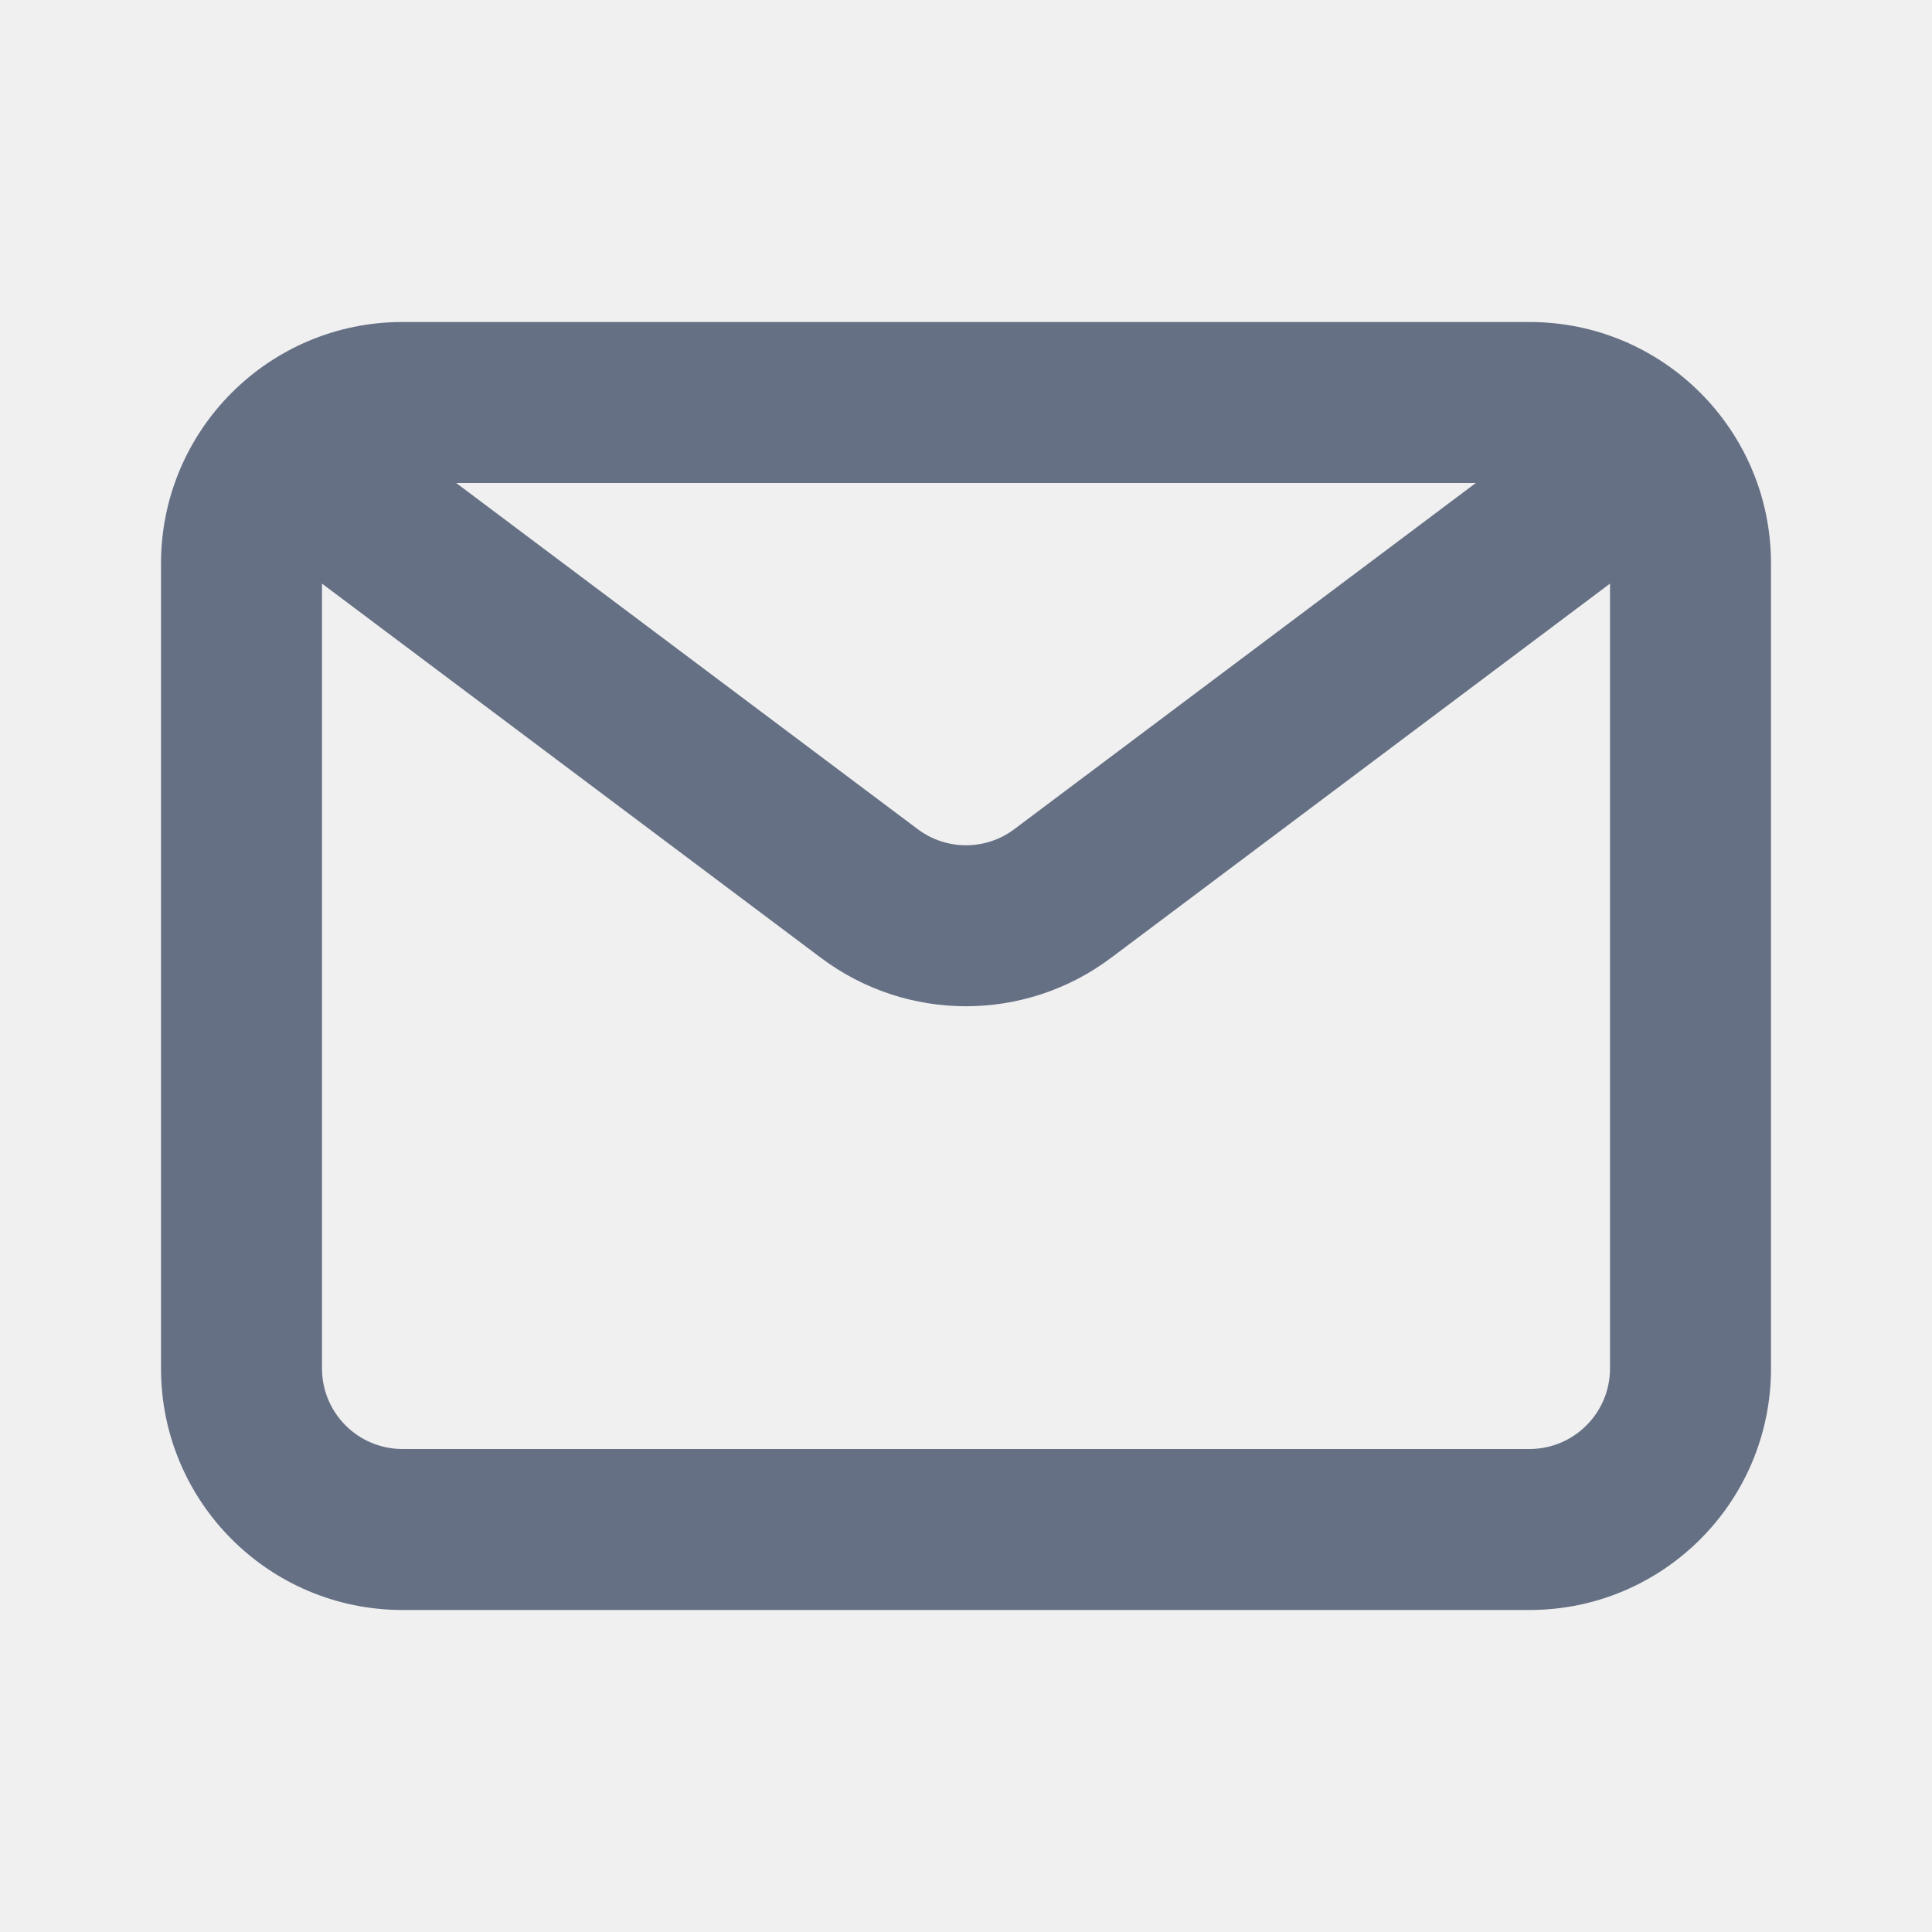
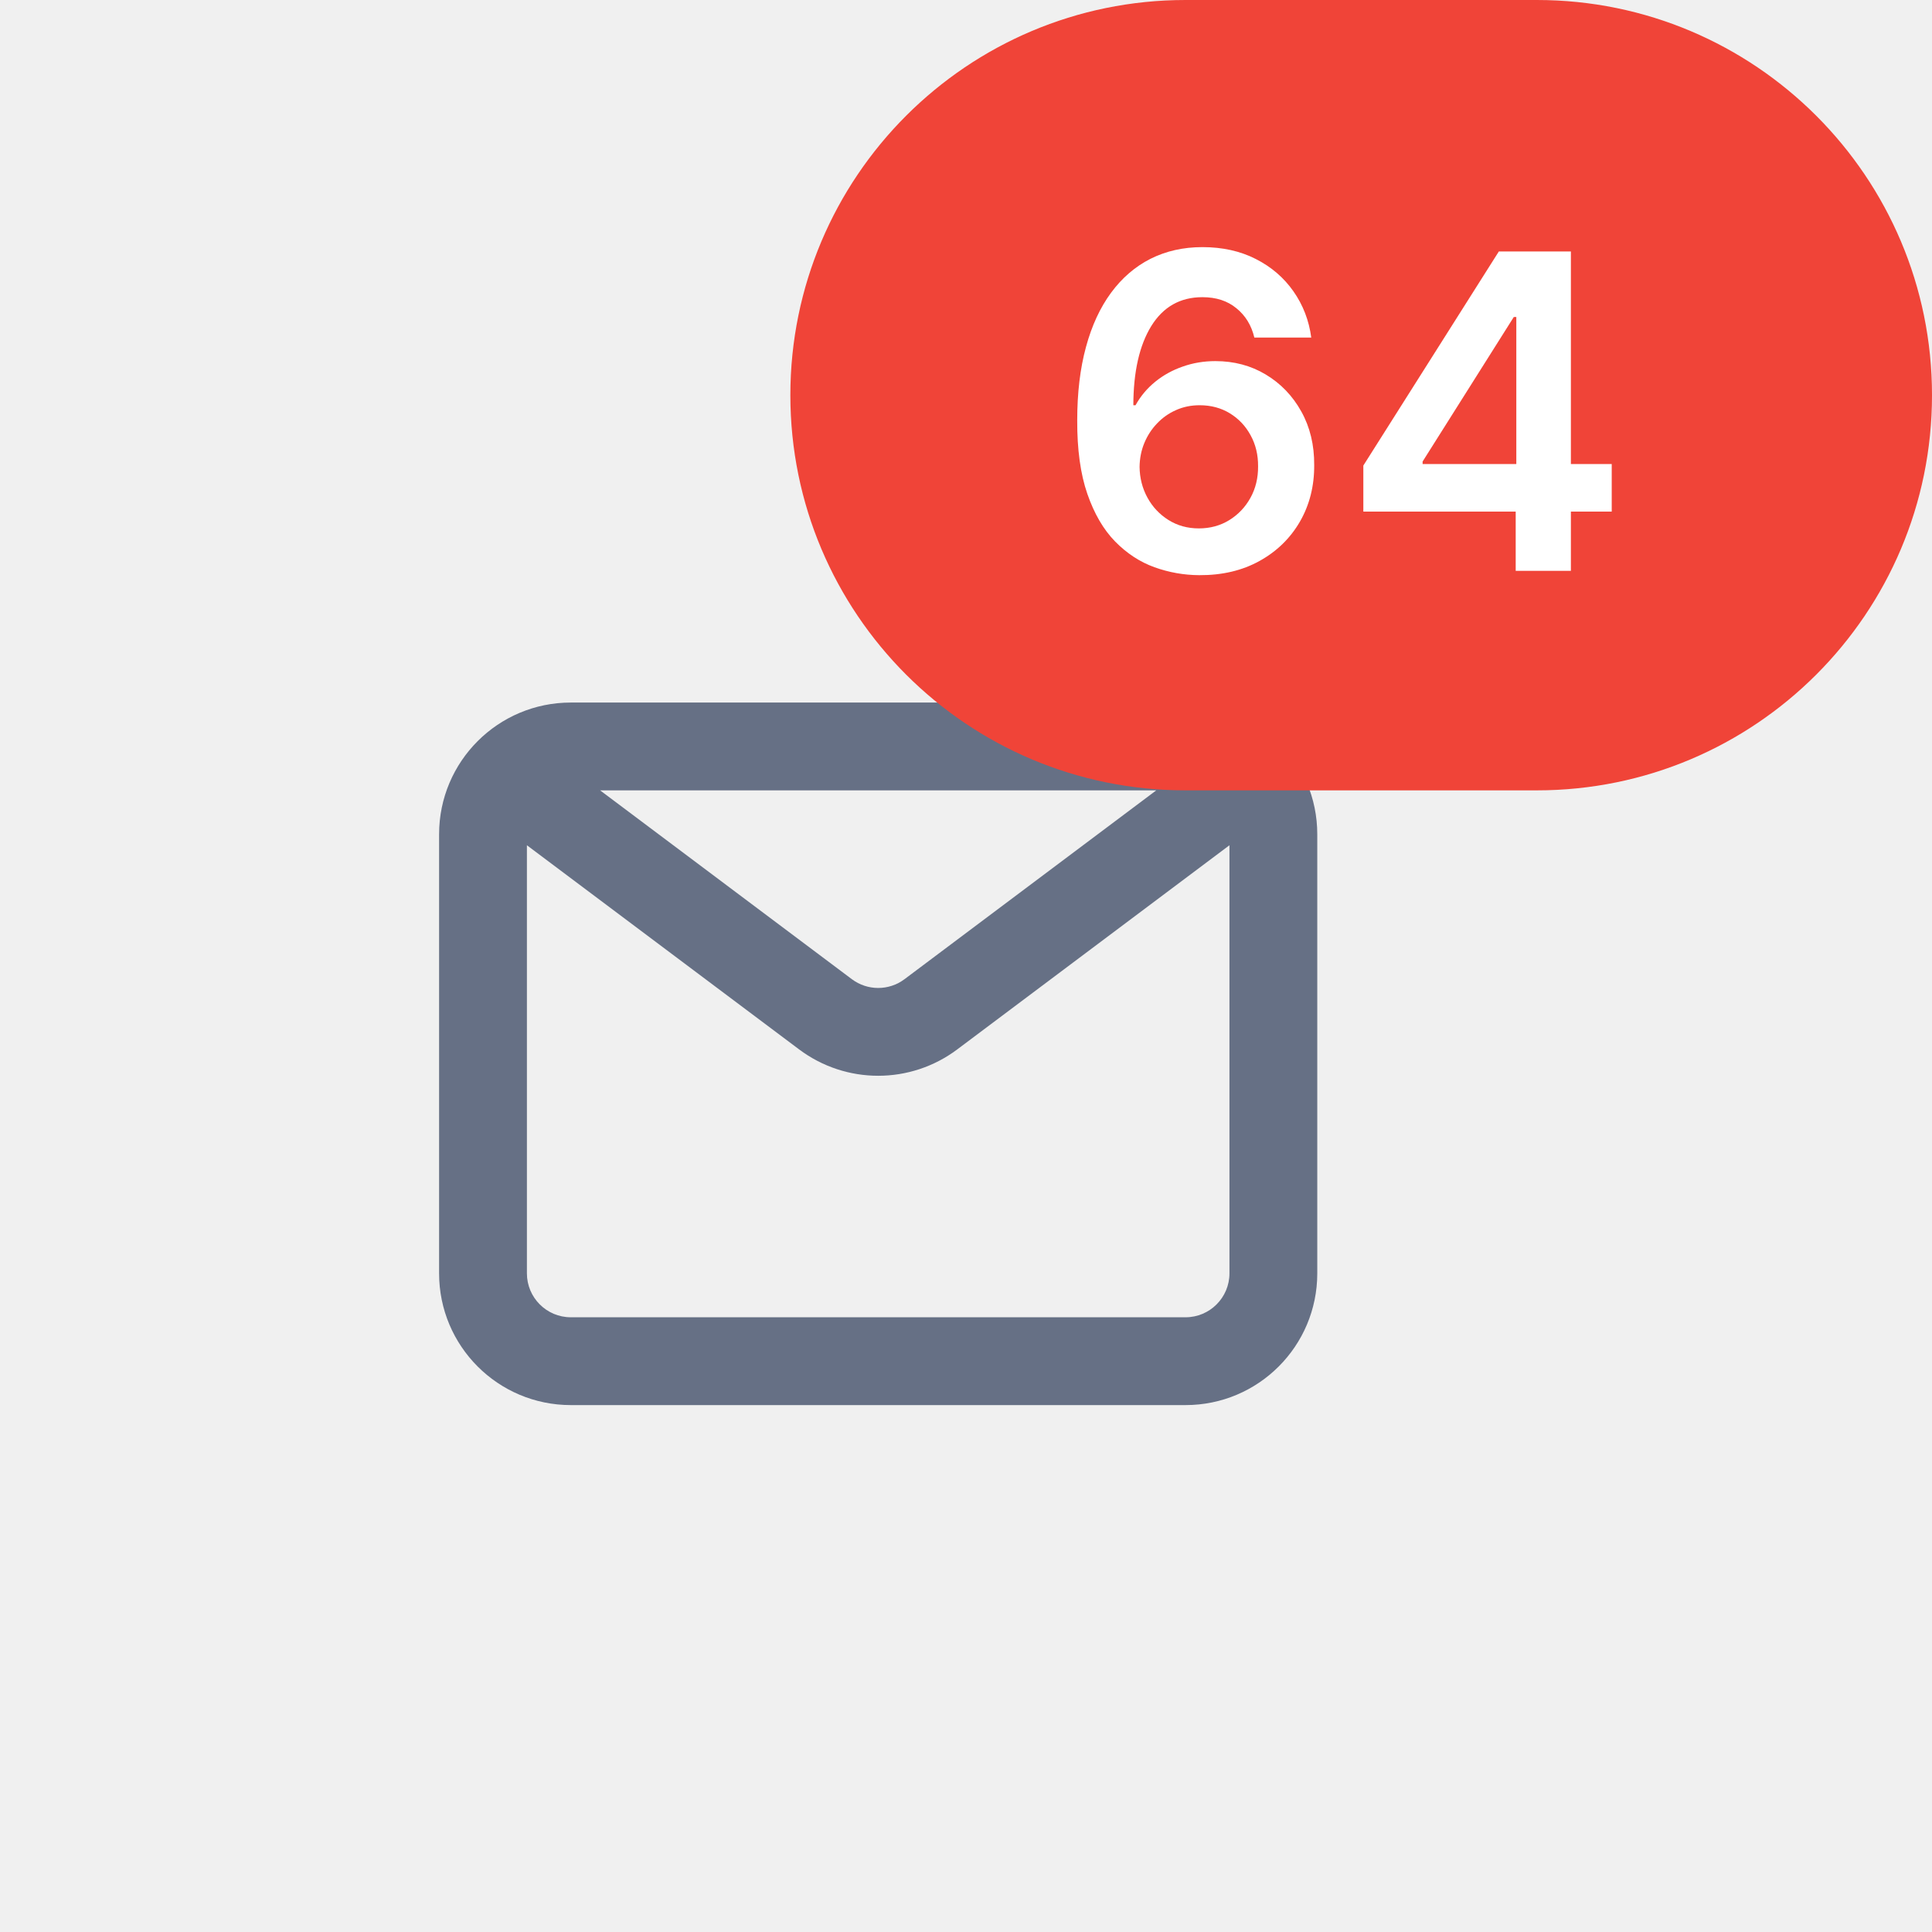
- <svg xmlns="http://www.w3.org/2000/svg" width="24" height="24" viewBox="0 0 24 24" fill="none">
-   <path fill-rule="evenodd" clip-rule="evenodd" d="M2 7C2 5.343 3.343 4 5 4H19C20.657 4 22 5.343 22 7V17C22 18.657 20.657 20 19 20H5C3.343 20 2 18.657 2 17V7ZM18.333 6H5.667L11.4 10.3C11.756 10.567 12.245 10.567 12.6 10.3L18.333 6ZM4 7.25V17C4 17.552 4.448 18 5 18H19C19.552 18 20 17.552 20 17V7.25L13.8 11.9C12.733 12.7 11.267 12.7 10.2 11.9L4 7.25Z" fill="#667085" />
+ <svg xmlns="http://www.w3.org/2000/svg" width="44" height="44" viewBox="0 0 44 44" fill="none">
+   <path fill-rule="evenodd" clip-rule="evenodd" d="M10 19C10 17.343 11.343 16 13 16H27C28.657 16 30 17.343 30 19V29C30 30.657 28.657 32 27 32H13C11.343 32 10 30.657 10 29V19ZM26.333 18H13.667L19.4 22.3C19.756 22.567 20.244 22.567 20.6 22.3L26.333 18ZM12 19.25V29C12 29.552 12.448 30 13 30H27C27.552 30 28 29.552 28 29V19.25L21.8 23.9C20.733 24.7 19.267 24.7 18.2 23.9L12 19.25Z" fill="#667085" />
+   <rect x="18" width="26" height="18" rx="9" fill="#F04438" />
+   <path d="M27.31 13.099C26.962 13.097 26.622 13.037 26.291 12.918C25.959 12.798 25.661 12.602 25.396 12.332C25.13 12.06 24.92 11.699 24.764 11.249C24.607 10.797 24.53 10.237 24.533 9.57C24.533 8.947 24.599 8.392 24.732 7.904C24.864 7.416 25.055 7.005 25.303 6.668C25.552 6.33 25.851 6.072 26.202 5.894C26.555 5.717 26.949 5.628 27.384 5.628C27.841 5.628 28.246 5.718 28.599 5.898C28.954 6.078 29.24 6.324 29.458 6.636C29.676 6.947 29.811 7.297 29.863 7.688H28.567C28.5 7.408 28.364 7.186 28.158 7.02C27.955 6.852 27.697 6.768 27.384 6.768C26.88 6.768 26.492 6.987 26.22 7.425C25.95 7.863 25.813 8.464 25.811 9.229H25.861C25.977 9.02 26.127 8.842 26.312 8.692C26.496 8.543 26.705 8.428 26.937 8.348C27.171 8.265 27.419 8.224 27.679 8.224C28.105 8.224 28.488 8.326 28.826 8.529C29.167 8.733 29.437 9.013 29.636 9.371C29.834 9.726 29.933 10.133 29.93 10.592C29.933 11.07 29.824 11.5 29.604 11.881C29.384 12.26 29.077 12.559 28.684 12.776C28.291 12.994 27.833 13.102 27.31 13.099ZM27.303 12.034C27.561 12.034 27.791 11.971 27.995 11.846C28.199 11.72 28.36 11.551 28.478 11.338C28.596 11.125 28.654 10.886 28.652 10.621C28.654 10.36 28.598 10.125 28.482 9.914C28.368 9.703 28.21 9.536 28.009 9.413C27.808 9.29 27.578 9.229 27.32 9.229C27.129 9.229 26.95 9.265 26.784 9.339C26.618 9.412 26.474 9.514 26.351 9.644C26.228 9.772 26.131 9.921 26.06 10.092C25.991 10.26 25.956 10.44 25.953 10.631C25.956 10.885 26.015 11.118 26.131 11.331C26.247 11.544 26.407 11.714 26.61 11.842C26.814 11.97 27.044 12.034 27.303 12.034ZM31.049 11.651V10.603L34.135 5.727H35.009V7.219H34.476L32.399 10.511V10.568H36.706V11.651H31.049ZM34.519 13V11.331L34.533 10.862V5.727H35.776V13H34.519Z" fill="white" />
</svg>
